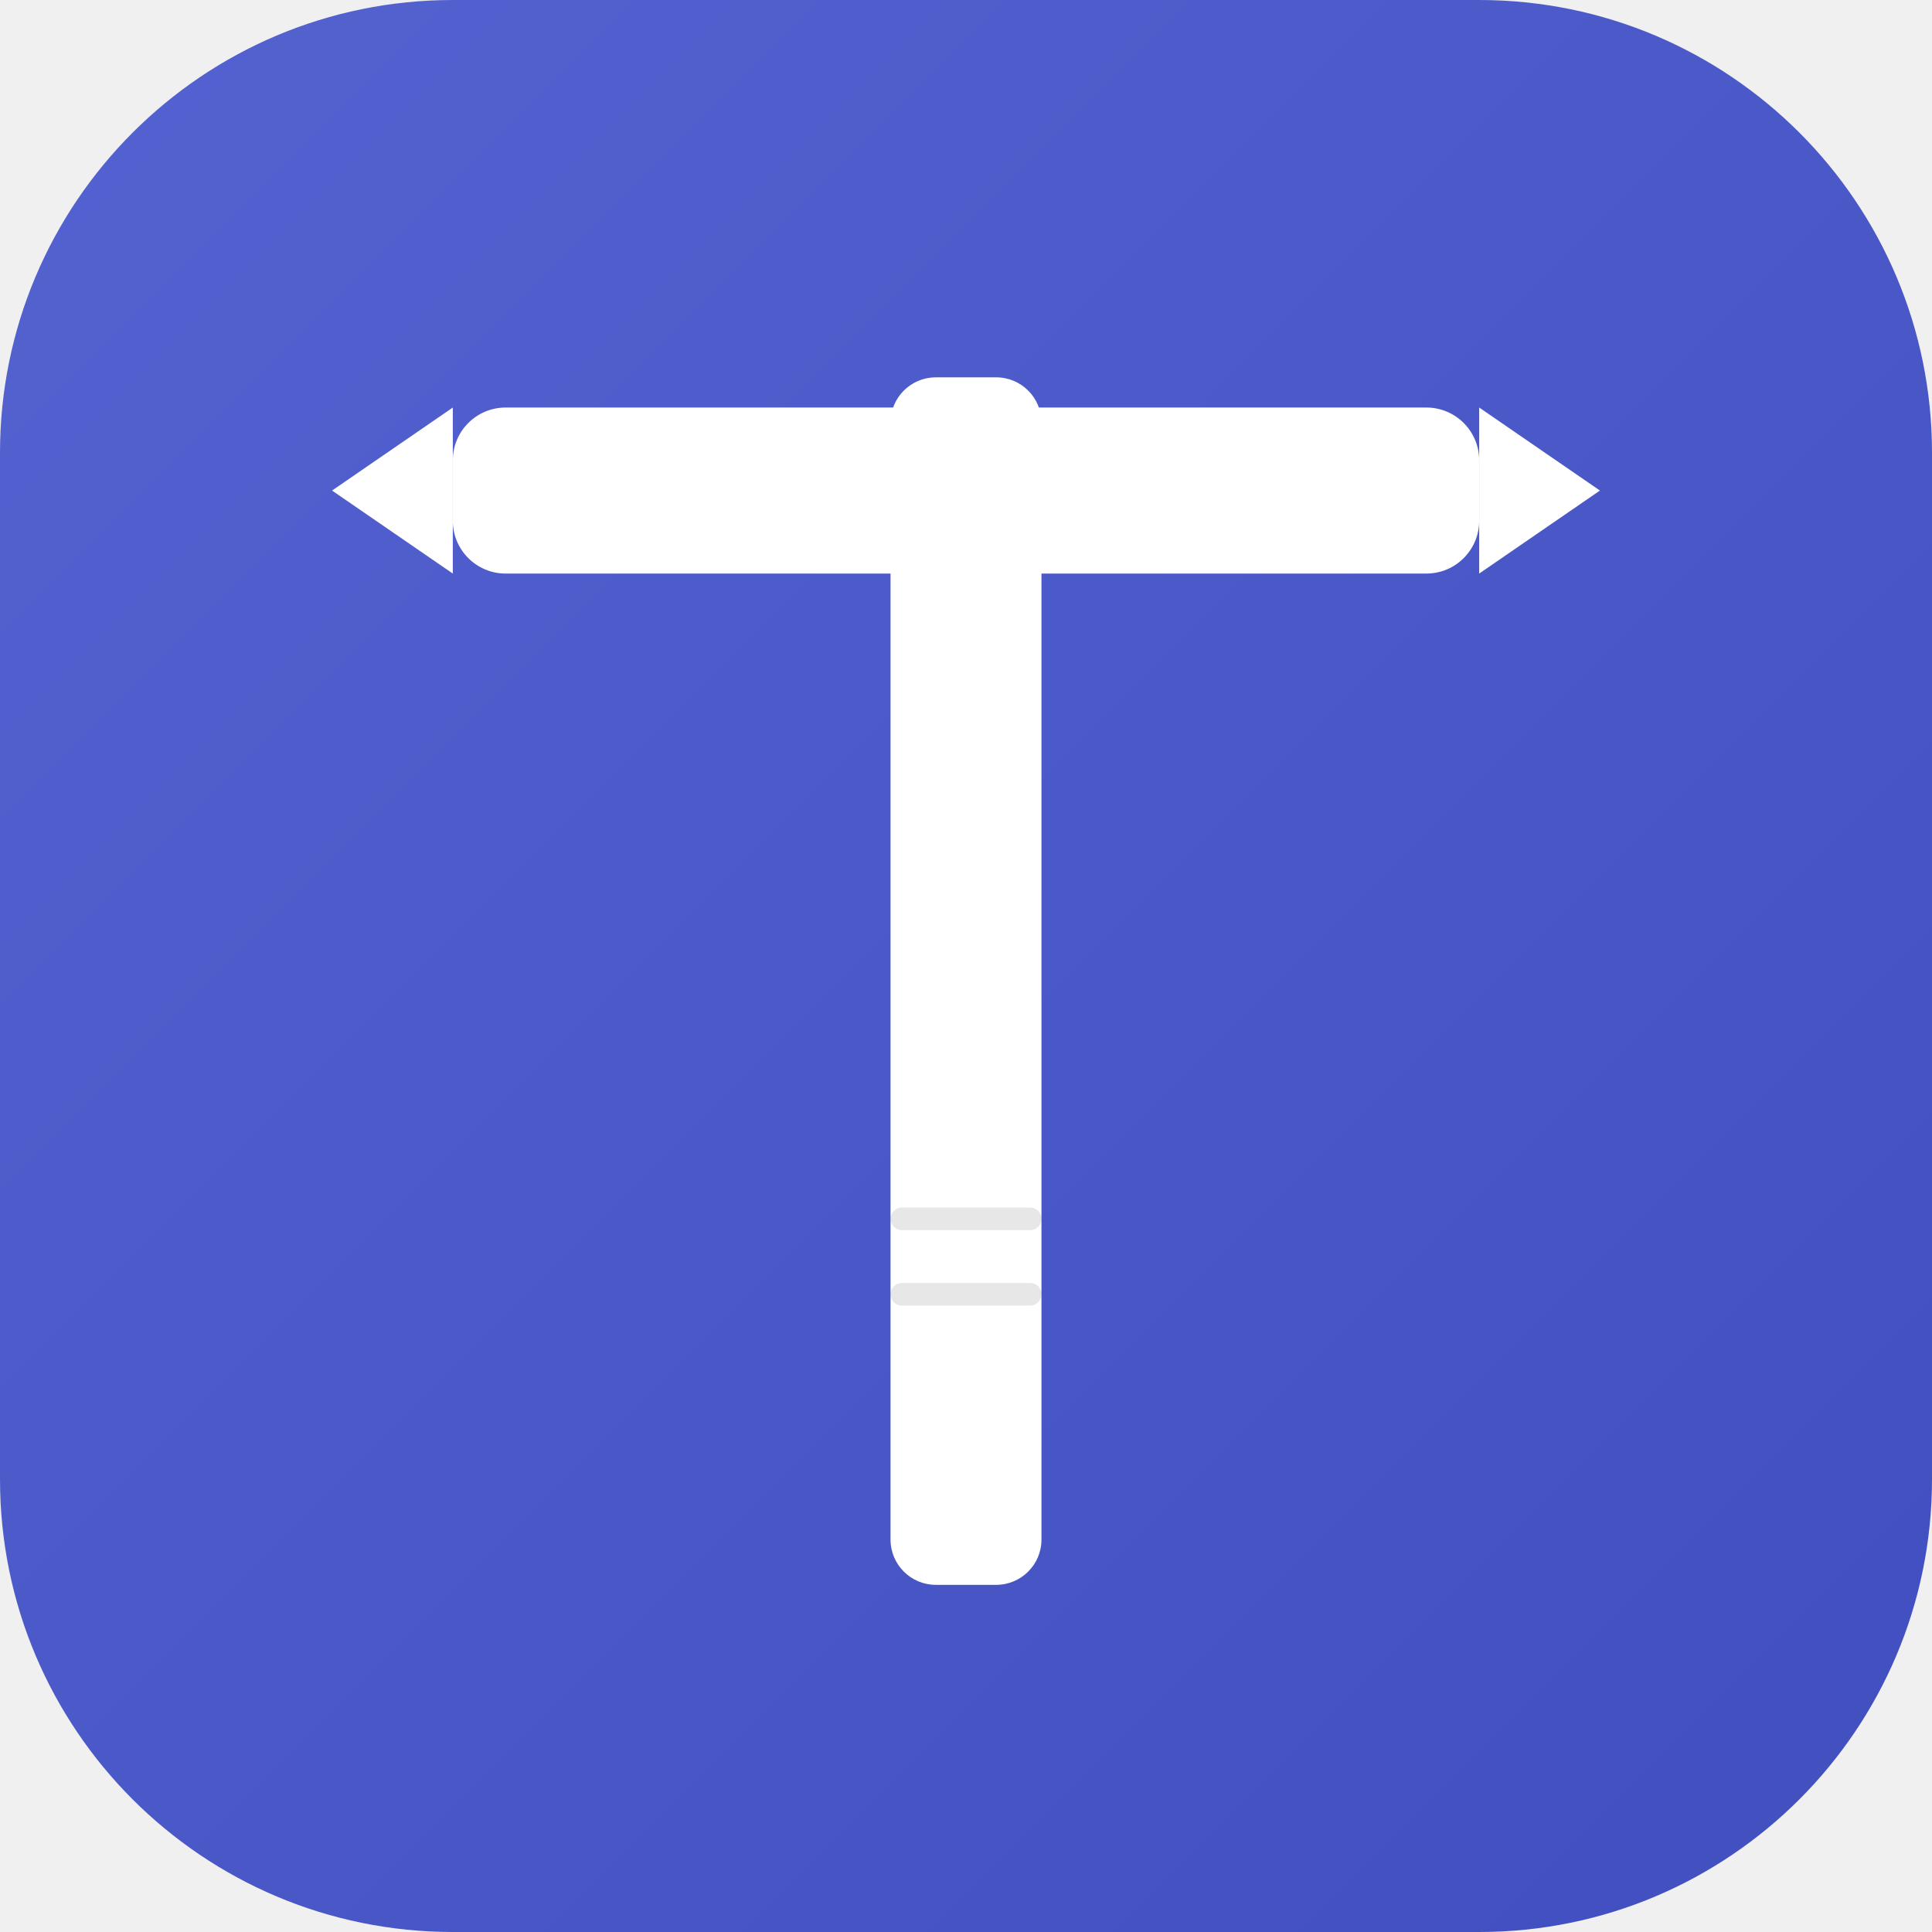
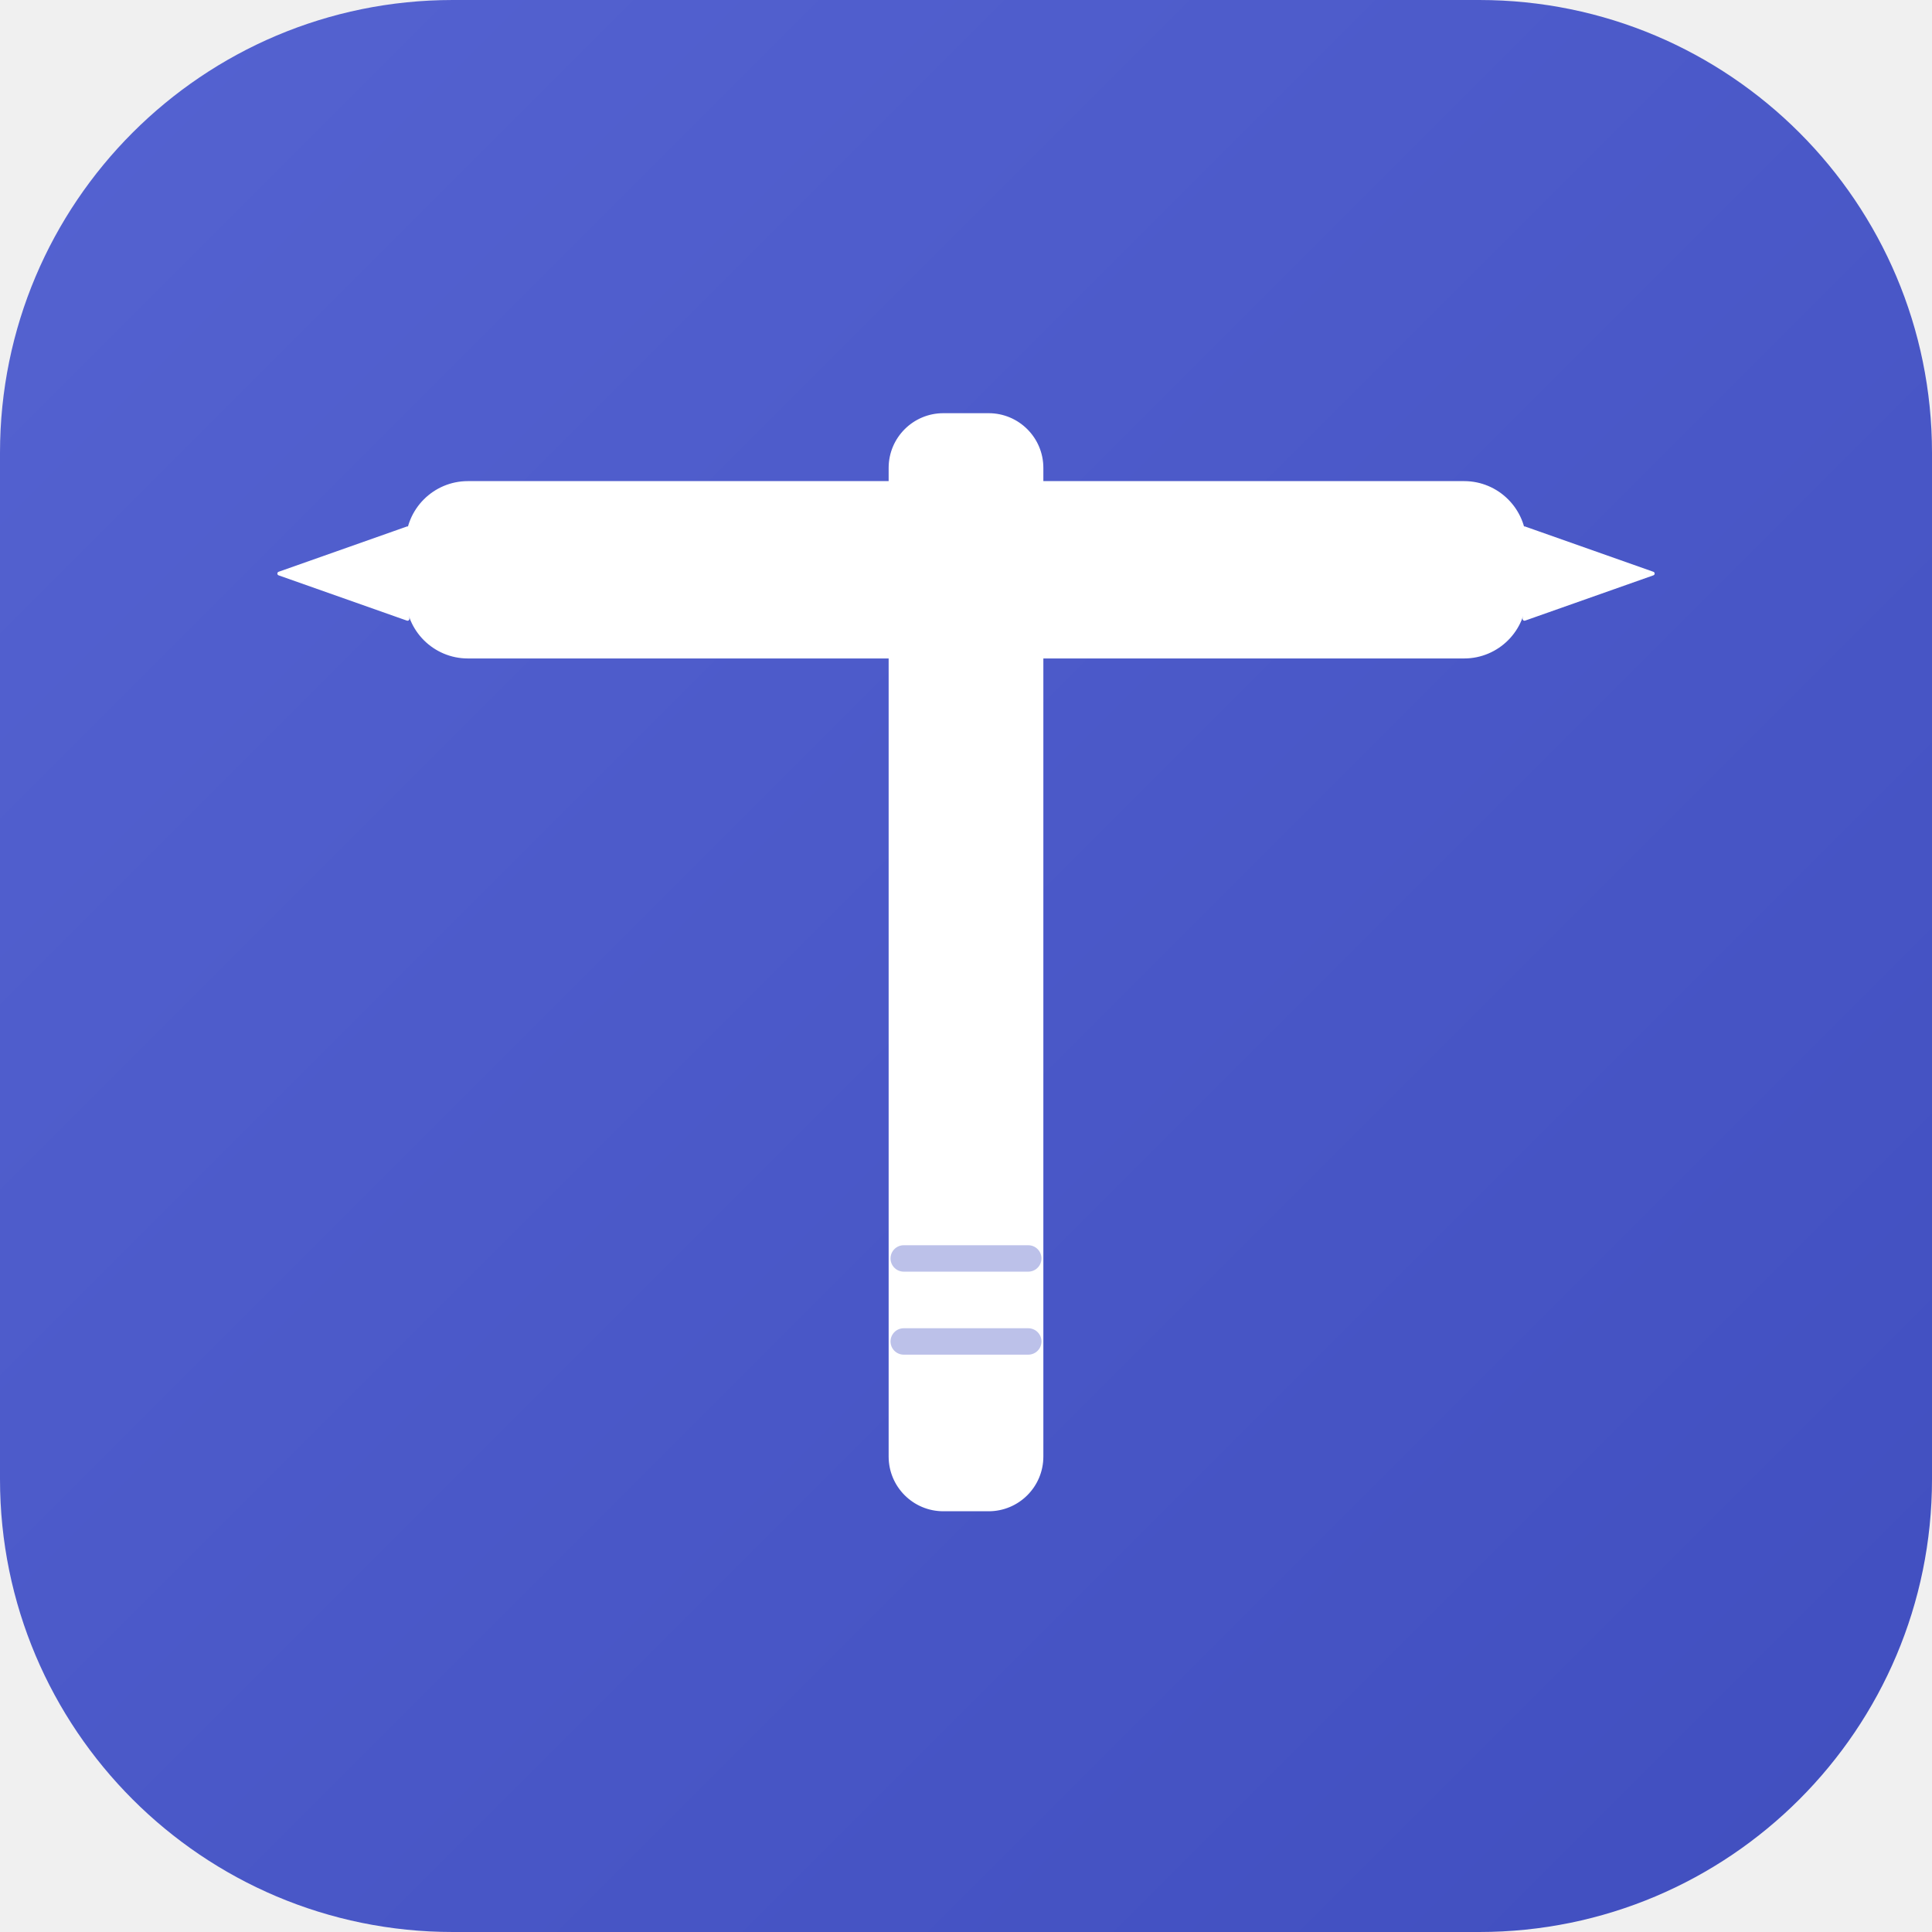
<svg xmlns="http://www.w3.org/2000/svg" viewBox="0 0 512 512">
  <defs>
-     <linearGradient id="a" x1="0%" x2="100%" y1="0%" y2="100%">
-       <stop offset="0%" stop-color="#5563d1" />
-       <stop offset="100%" stop-color="#404ebf" />
+     <linearGradient id="bg" x1="0" y1="0" x2="1" y2="1">
+       <stop offset="0" stop-color="#5563d1" />
+       <stop offset="1" stop-color="#404ebf" />
    </linearGradient>
  </defs>
-   <rect width="512" height="512" fill="url(#a)" rx="120" />
-   <rect width="40" height="320" x="236" y="100" fill="#fff" rx="12" />
-   <rect width="272" height="44" x="120" y="108" fill="#fff" rx="14" />
-   <path fill="#fff" d="m88 130 32-22v44zm336 0-32-22v44z" />
-   <rect width="40" height="6" x="236" y="320" fill="#0c0e14" opacity=".1" rx="3" />
-   <rect width="40" height="6" x="236" y="340" fill="#0c0e14" opacity=".1" rx="3" />
+   <rect width="512" height="512" rx="120" fill="url(#bg)" />
+   <g fill="#ffffff" stroke="#ffffff" stroke-linejoin="round">
+     <rect x="236" y="110" width="40" height="290" rx="14" />
+     <rect x="108" y="128" width="296" height="46" rx="16" />
+     <path d="M108 140 L74 152 L108 164 Z" />
+     <path d="M404 140 L438 152 L404 164 Z" />
+   </g>
+   <g fill="#404ebf" opacity="0.35">
+     <rect x="236" y="330" width="40" height="7" rx="3.5" />
+     <rect x="236" y="352" width="40" height="7" rx="3.5" />
+   </g>
</svg>
